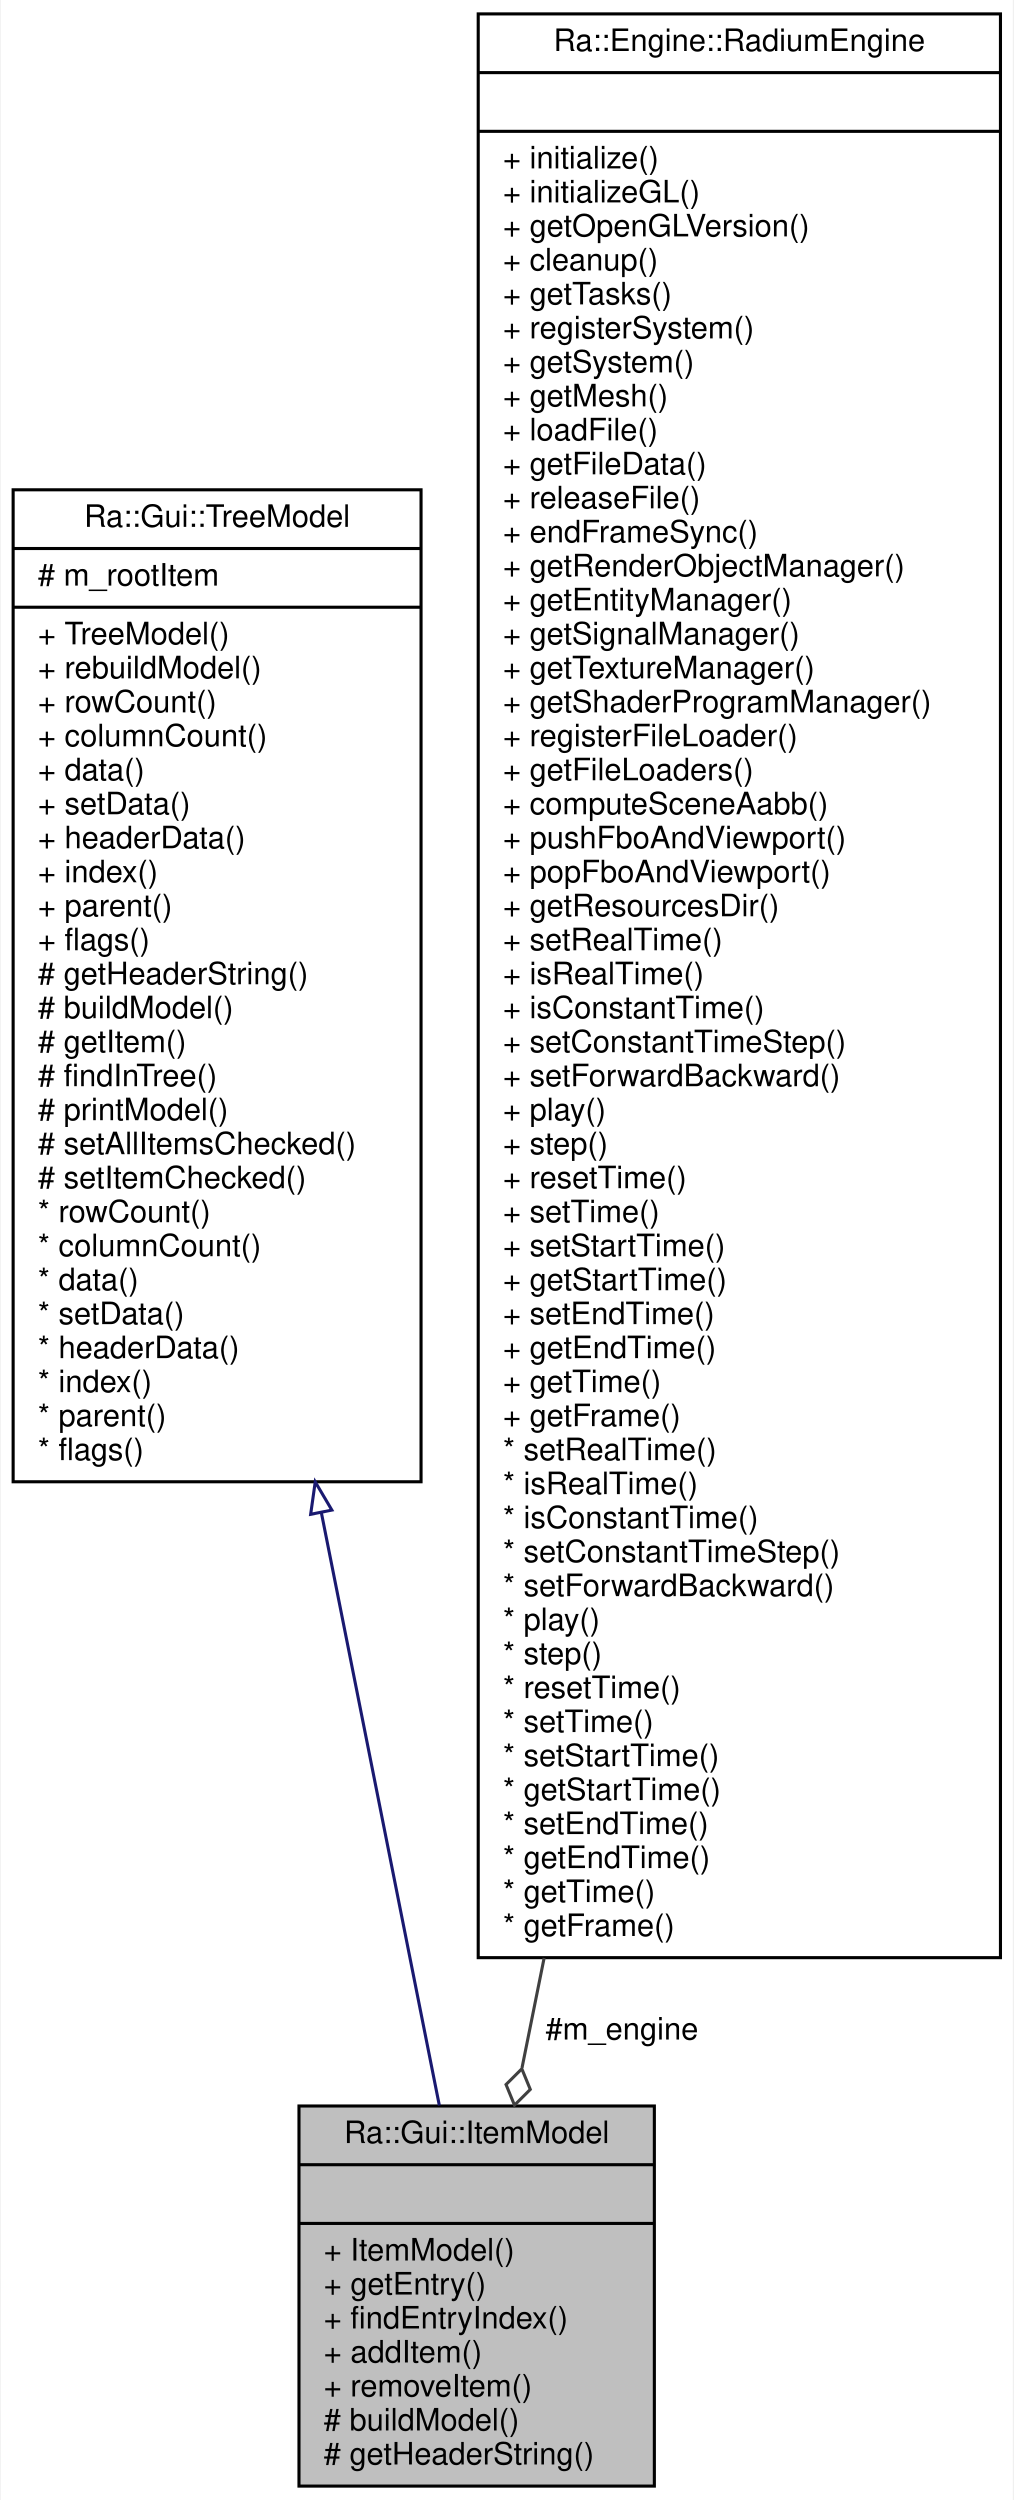
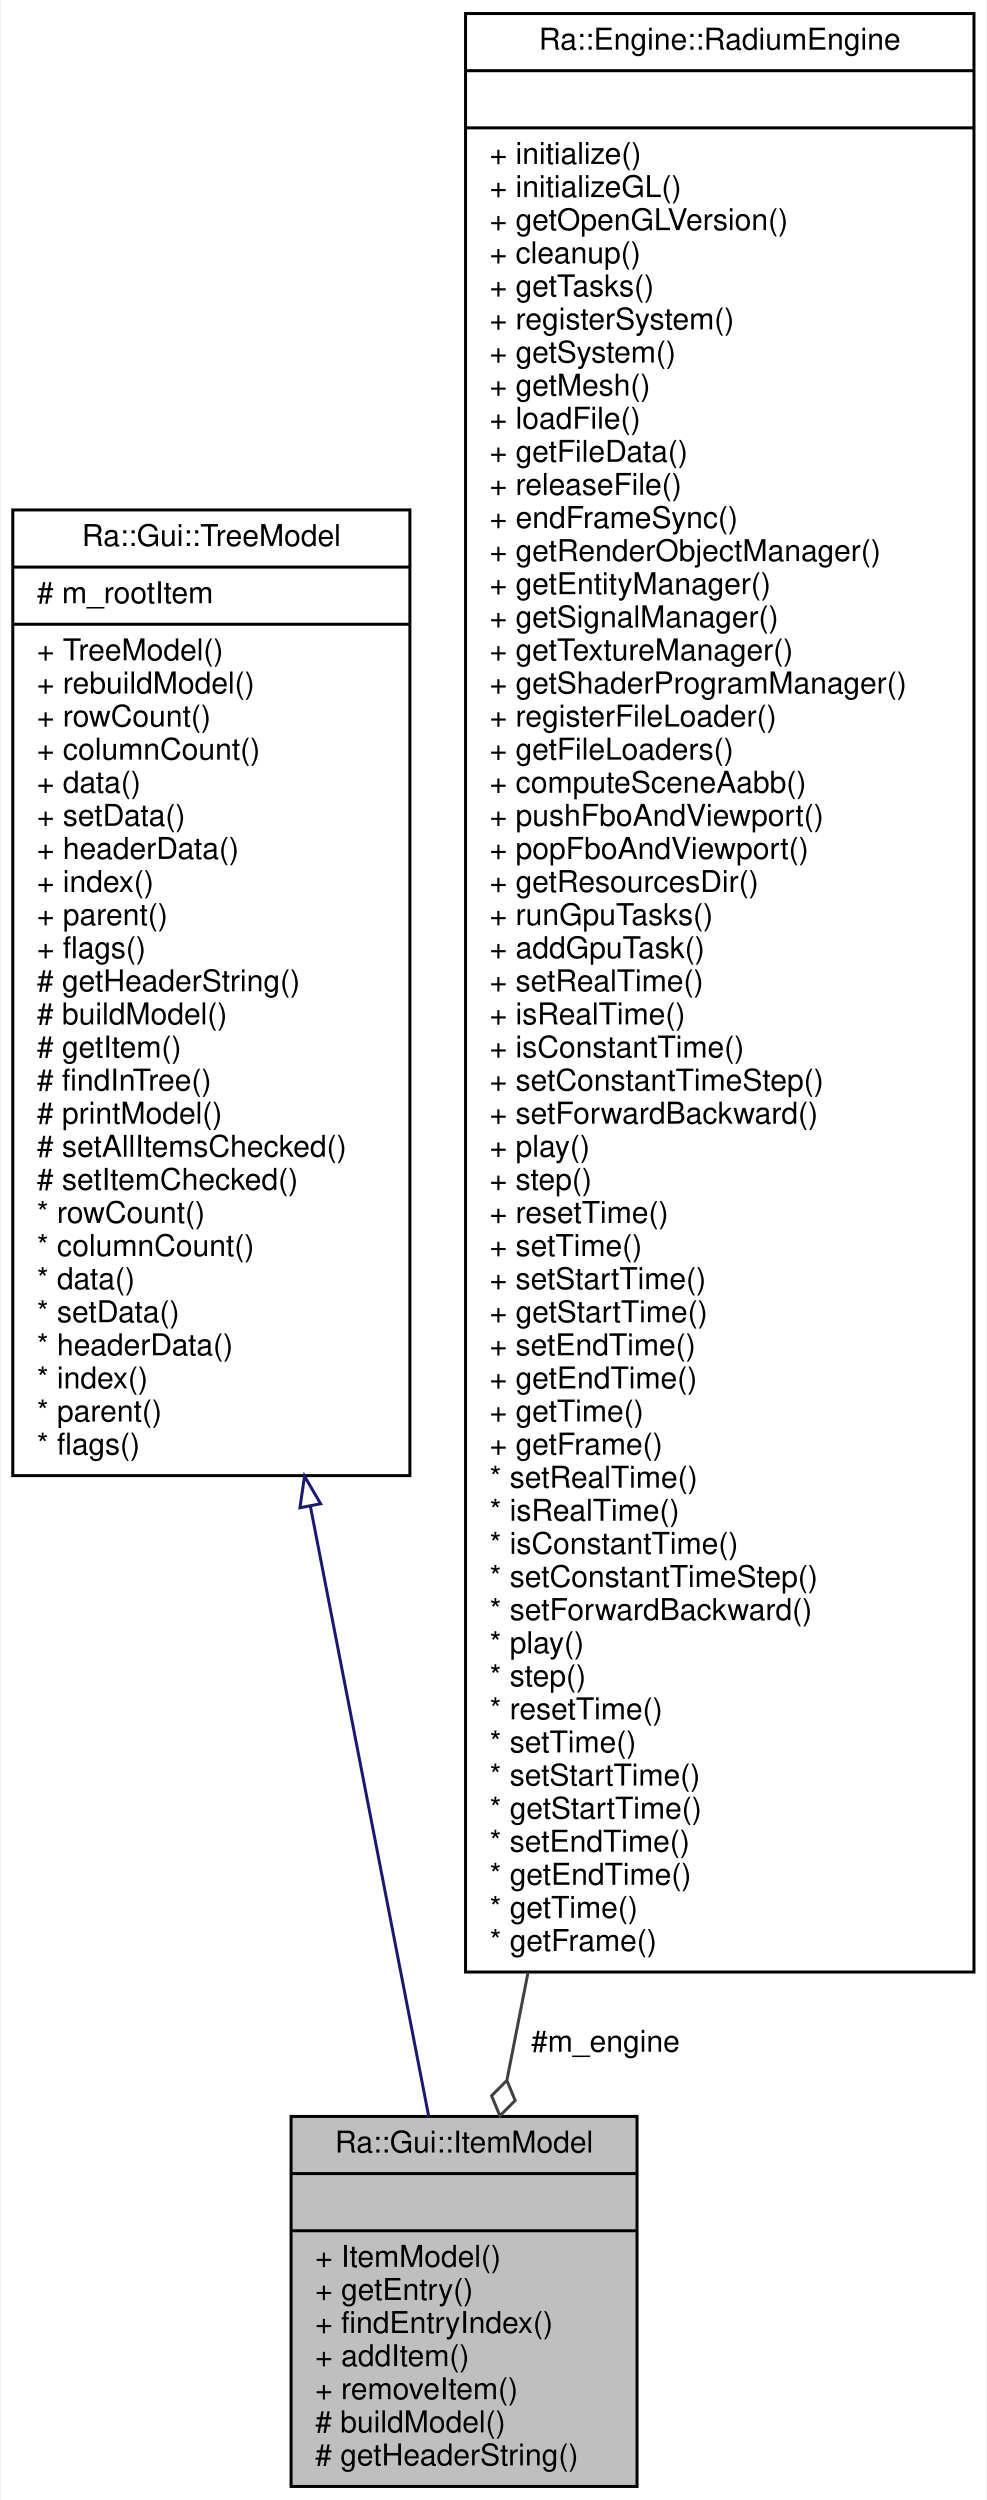
- <svg xmlns="http://www.w3.org/2000/svg" xmlns:xlink="http://www.w3.org/1999/xlink" width="328pt" height="809pt" viewBox="0.00 0.00 327.50 809.00">
-   <g id="graph0" class="graph" transform="scale(1 1) rotate(0) translate(4 805)">
-     <polygon fill="white" stroke="transparent" points="-4,4 -4,-805 323.5,-805 323.5,4 -4,4" />
+ <svg xmlns="http://www.w3.org/2000/svg" xmlns:xlink="http://www.w3.org/1999/xlink" width="328pt" height="831pt" viewBox="0.00 0.00 327.50 831.00">
+   <g id="graph0" class="graph" transform="scale(1 1) rotate(0) translate(4 827)">
+     <polygon fill="white" stroke="transparent" points="-4,4 -4,-827 323.5,-827 323.5,4 -4,4" />
    <g id="node1" class="node">
      <g id="a_node1">
        <a xlink:title=" ">
          <polygon fill="#bfbfbf" stroke="black" points="92.5,-0.5 92.5,-123.5 207.5,-123.5 207.5,-0.5 92.5,-0.5" />
          <text text-anchor="middle" x="150" y="-111.5" font-family="Helvetica,sans-Serif" font-size="10.00">Ra::Gui::ItemModel</text>
          <polyline fill="none" stroke="black" points="92.5,-104.5 207.5,-104.5 " />
          <text text-anchor="middle" x="150" y="-92.5" font-family="Helvetica,sans-Serif" font-size="10.00"> </text>
          <polyline fill="none" stroke="black" points="92.5,-85.5 207.5,-85.5 " />
          <text text-anchor="start" x="100.5" y="-73.5" font-family="Helvetica,sans-Serif" font-size="10.00">+ ItemModel()</text>
          <text text-anchor="start" x="100.5" y="-62.5" font-family="Helvetica,sans-Serif" font-size="10.00">+ getEntry()</text>
          <text text-anchor="start" x="100.5" y="-51.5" font-family="Helvetica,sans-Serif" font-size="10.00">+ findEntryIndex()</text>
          <text text-anchor="start" x="100.5" y="-40.5" font-family="Helvetica,sans-Serif" font-size="10.00">+ addItem()</text>
          <text text-anchor="start" x="100.5" y="-29.5" font-family="Helvetica,sans-Serif" font-size="10.00">+ removeItem()</text>
          <text text-anchor="start" x="100.5" y="-18.5" font-family="Helvetica,sans-Serif" font-size="10.00"># buildModel()</text>
          <text text-anchor="start" x="100.5" y="-7.5" font-family="Helvetica,sans-Serif" font-size="10.00"># getHeaderString()</text>
        </a>
      </g>
    </g>
    <g id="node2" class="node">
      <g id="a_node2">
        <a xlink:href="classRa_1_1Gui_1_1TreeModel.html" target="_top" xlink:title=" ">
-           <polygon fill="white" stroke="black" points="0,-325.5 0,-646.5 132,-646.5 132,-325.5 0,-325.5" />
-           <text text-anchor="middle" x="66" y="-634.5" font-family="Helvetica,sans-Serif" font-size="10.00">Ra::Gui::TreeModel</text>
-           <polyline fill="none" stroke="black" points="0,-627.5 132,-627.5 " />
-           <text text-anchor="start" x="8" y="-615.5" font-family="Helvetica,sans-Serif" font-size="10.00"># m_rootItem</text>
-           <polyline fill="none" stroke="black" points="0,-608.5 132,-608.5 " />
-           <text text-anchor="start" x="8" y="-596.5" font-family="Helvetica,sans-Serif" font-size="10.00">+ TreeModel()</text>
-           <text text-anchor="start" x="8" y="-585.5" font-family="Helvetica,sans-Serif" font-size="10.00">+ rebuildModel()</text>
-           <text text-anchor="start" x="8" y="-574.5" font-family="Helvetica,sans-Serif" font-size="10.00">+ rowCount()</text>
-           <text text-anchor="start" x="8" y="-563.5" font-family="Helvetica,sans-Serif" font-size="10.00">+ columnCount()</text>
-           <text text-anchor="start" x="8" y="-552.5" font-family="Helvetica,sans-Serif" font-size="10.00">+ data()</text>
-           <text text-anchor="start" x="8" y="-541.5" font-family="Helvetica,sans-Serif" font-size="10.00">+ setData()</text>
-           <text text-anchor="start" x="8" y="-530.5" font-family="Helvetica,sans-Serif" font-size="10.00">+ headerData()</text>
-           <text text-anchor="start" x="8" y="-519.5" font-family="Helvetica,sans-Serif" font-size="10.00">+ index()</text>
-           <text text-anchor="start" x="8" y="-508.5" font-family="Helvetica,sans-Serif" font-size="10.00">+ parent()</text>
-           <text text-anchor="start" x="8" y="-497.5" font-family="Helvetica,sans-Serif" font-size="10.00">+ flags()</text>
-           <text text-anchor="start" x="8" y="-486.5" font-family="Helvetica,sans-Serif" font-size="10.00"># getHeaderString()</text>
-           <text text-anchor="start" x="8" y="-475.5" font-family="Helvetica,sans-Serif" font-size="10.00"># buildModel()</text>
-           <text text-anchor="start" x="8" y="-464.5" font-family="Helvetica,sans-Serif" font-size="10.00"># getItem()</text>
-           <text text-anchor="start" x="8" y="-453.5" font-family="Helvetica,sans-Serif" font-size="10.00"># findInTree()</text>
-           <text text-anchor="start" x="8" y="-442.5" font-family="Helvetica,sans-Serif" font-size="10.00"># printModel()</text>
-           <text text-anchor="start" x="8" y="-431.5" font-family="Helvetica,sans-Serif" font-size="10.00"># setAllItemsChecked()</text>
-           <text text-anchor="start" x="8" y="-420.5" font-family="Helvetica,sans-Serif" font-size="10.00"># setItemChecked()</text>
-           <text text-anchor="start" x="8" y="-409.5" font-family="Helvetica,sans-Serif" font-size="10.00">* rowCount()</text>
-           <text text-anchor="start" x="8" y="-398.5" font-family="Helvetica,sans-Serif" font-size="10.00">* columnCount()</text>
-           <text text-anchor="start" x="8" y="-387.5" font-family="Helvetica,sans-Serif" font-size="10.00">* data()</text>
-           <text text-anchor="start" x="8" y="-376.5" font-family="Helvetica,sans-Serif" font-size="10.00">* setData()</text>
-           <text text-anchor="start" x="8" y="-365.5" font-family="Helvetica,sans-Serif" font-size="10.00">* headerData()</text>
-           <text text-anchor="start" x="8" y="-354.5" font-family="Helvetica,sans-Serif" font-size="10.00">* index()</text>
-           <text text-anchor="start" x="8" y="-343.5" font-family="Helvetica,sans-Serif" font-size="10.00">* parent()</text>
-           <text text-anchor="start" x="8" y="-332.5" font-family="Helvetica,sans-Serif" font-size="10.00">* flags()</text>
+           <polygon fill="white" stroke="black" points="0,-336.5 0,-657.5 132,-657.5 132,-336.5 0,-336.5" />
+           <text text-anchor="middle" x="66" y="-645.5" font-family="Helvetica,sans-Serif" font-size="10.00">Ra::Gui::TreeModel</text>
+           <polyline fill="none" stroke="black" points="0,-638.5 132,-638.5 " />
+           <text text-anchor="start" x="8" y="-626.5" font-family="Helvetica,sans-Serif" font-size="10.00"># m_rootItem</text>
+           <polyline fill="none" stroke="black" points="0,-619.5 132,-619.5 " />
+           <text text-anchor="start" x="8" y="-607.5" font-family="Helvetica,sans-Serif" font-size="10.00">+ TreeModel()</text>
+           <text text-anchor="start" x="8" y="-596.5" font-family="Helvetica,sans-Serif" font-size="10.00">+ rebuildModel()</text>
+           <text text-anchor="start" x="8" y="-585.5" font-family="Helvetica,sans-Serif" font-size="10.00">+ rowCount()</text>
+           <text text-anchor="start" x="8" y="-574.5" font-family="Helvetica,sans-Serif" font-size="10.00">+ columnCount()</text>
+           <text text-anchor="start" x="8" y="-563.5" font-family="Helvetica,sans-Serif" font-size="10.00">+ data()</text>
+           <text text-anchor="start" x="8" y="-552.5" font-family="Helvetica,sans-Serif" font-size="10.00">+ setData()</text>
+           <text text-anchor="start" x="8" y="-541.5" font-family="Helvetica,sans-Serif" font-size="10.00">+ headerData()</text>
+           <text text-anchor="start" x="8" y="-530.5" font-family="Helvetica,sans-Serif" font-size="10.00">+ index()</text>
+           <text text-anchor="start" x="8" y="-519.5" font-family="Helvetica,sans-Serif" font-size="10.00">+ parent()</text>
+           <text text-anchor="start" x="8" y="-508.5" font-family="Helvetica,sans-Serif" font-size="10.00">+ flags()</text>
+           <text text-anchor="start" x="8" y="-497.5" font-family="Helvetica,sans-Serif" font-size="10.00"># getHeaderString()</text>
+           <text text-anchor="start" x="8" y="-486.5" font-family="Helvetica,sans-Serif" font-size="10.00"># buildModel()</text>
+           <text text-anchor="start" x="8" y="-475.5" font-family="Helvetica,sans-Serif" font-size="10.00"># getItem()</text>
+           <text text-anchor="start" x="8" y="-464.5" font-family="Helvetica,sans-Serif" font-size="10.00"># findInTree()</text>
+           <text text-anchor="start" x="8" y="-453.5" font-family="Helvetica,sans-Serif" font-size="10.00"># printModel()</text>
+           <text text-anchor="start" x="8" y="-442.5" font-family="Helvetica,sans-Serif" font-size="10.00"># setAllItemsChecked()</text>
+           <text text-anchor="start" x="8" y="-431.5" font-family="Helvetica,sans-Serif" font-size="10.00"># setItemChecked()</text>
+           <text text-anchor="start" x="8" y="-420.5" font-family="Helvetica,sans-Serif" font-size="10.00">* rowCount()</text>
+           <text text-anchor="start" x="8" y="-409.5" font-family="Helvetica,sans-Serif" font-size="10.00">* columnCount()</text>
+           <text text-anchor="start" x="8" y="-398.5" font-family="Helvetica,sans-Serif" font-size="10.00">* data()</text>
+           <text text-anchor="start" x="8" y="-387.5" font-family="Helvetica,sans-Serif" font-size="10.00">* setData()</text>
+           <text text-anchor="start" x="8" y="-376.5" font-family="Helvetica,sans-Serif" font-size="10.00">* headerData()</text>
+           <text text-anchor="start" x="8" y="-365.5" font-family="Helvetica,sans-Serif" font-size="10.00">* index()</text>
+           <text text-anchor="start" x="8" y="-354.5" font-family="Helvetica,sans-Serif" font-size="10.00">* parent()</text>
+           <text text-anchor="start" x="8" y="-343.5" font-family="Helvetica,sans-Serif" font-size="10.00">* flags()</text>
        </a>
      </g>
    </g>
    <g id="edge1" class="edge">
-       <path fill="none" stroke="midnightblue" d="M99.74,-315.5C113.24,-247.66 127.93,-173.86 137.92,-123.67" />
-       <polygon fill="none" stroke="midnightblue" points="96.28,-314.97 97.76,-325.46 103.14,-316.34 96.28,-314.97" />
+       <path fill="none" stroke="midnightblue" d="M98.93,-326.26C112.81,-254.73 128.07,-176.05 138.26,-123.5" />
+       <polygon fill="none" stroke="midnightblue" points="95.45,-325.82 96.98,-336.3 102.32,-327.15 95.45,-325.82" />
    </g>
    <g id="node3" class="node">
      <g id="a_node3">
        <a xlink:href="classRa_1_1Engine_1_1RadiumEngine.html" target="_top" xlink:title=" ">
-           <polygon fill="white" stroke="black" points="150.5,-171.5 150.5,-800.5 319.5,-800.5 319.5,-171.5 150.5,-171.5" />
-           <text text-anchor="middle" x="235" y="-788.5" font-family="Helvetica,sans-Serif" font-size="10.00">Ra::Engine::RadiumEngine</text>
-           <polyline fill="none" stroke="black" points="150.5,-781.5 319.5,-781.5 " />
-           <text text-anchor="middle" x="235" y="-769.5" font-family="Helvetica,sans-Serif" font-size="10.00"> </text>
-           <polyline fill="none" stroke="black" points="150.5,-762.5 319.5,-762.5 " />
-           <text text-anchor="start" x="158.5" y="-750.5" font-family="Helvetica,sans-Serif" font-size="10.00">+ initialize()</text>
-           <text text-anchor="start" x="158.5" y="-739.5" font-family="Helvetica,sans-Serif" font-size="10.00">+ initializeGL()</text>
-           <text text-anchor="start" x="158.5" y="-728.5" font-family="Helvetica,sans-Serif" font-size="10.00">+ getOpenGLVersion()</text>
-           <text text-anchor="start" x="158.5" y="-717.5" font-family="Helvetica,sans-Serif" font-size="10.00">+ cleanup()</text>
-           <text text-anchor="start" x="158.5" y="-706.5" font-family="Helvetica,sans-Serif" font-size="10.00">+ getTasks()</text>
-           <text text-anchor="start" x="158.5" y="-695.5" font-family="Helvetica,sans-Serif" font-size="10.00">+ registerSystem()</text>
-           <text text-anchor="start" x="158.5" y="-684.5" font-family="Helvetica,sans-Serif" font-size="10.00">+ getSystem()</text>
-           <text text-anchor="start" x="158.5" y="-673.5" font-family="Helvetica,sans-Serif" font-size="10.00">+ getMesh()</text>
-           <text text-anchor="start" x="158.5" y="-662.5" font-family="Helvetica,sans-Serif" font-size="10.00">+ loadFile()</text>
-           <text text-anchor="start" x="158.5" y="-651.5" font-family="Helvetica,sans-Serif" font-size="10.00">+ getFileData()</text>
-           <text text-anchor="start" x="158.5" y="-640.5" font-family="Helvetica,sans-Serif" font-size="10.00">+ releaseFile()</text>
-           <text text-anchor="start" x="158.5" y="-629.5" font-family="Helvetica,sans-Serif" font-size="10.00">+ endFrameSync()</text>
-           <text text-anchor="start" x="158.5" y="-618.5" font-family="Helvetica,sans-Serif" font-size="10.00">+ getRenderObjectManager()</text>
-           <text text-anchor="start" x="158.5" y="-607.5" font-family="Helvetica,sans-Serif" font-size="10.00">+ getEntityManager()</text>
-           <text text-anchor="start" x="158.5" y="-596.5" font-family="Helvetica,sans-Serif" font-size="10.00">+ getSignalManager()</text>
-           <text text-anchor="start" x="158.5" y="-585.5" font-family="Helvetica,sans-Serif" font-size="10.00">+ getTextureManager()</text>
-           <text text-anchor="start" x="158.5" y="-574.5" font-family="Helvetica,sans-Serif" font-size="10.00">+ getShaderProgramManager()</text>
-           <text text-anchor="start" x="158.5" y="-563.5" font-family="Helvetica,sans-Serif" font-size="10.00">+ registerFileLoader()</text>
-           <text text-anchor="start" x="158.5" y="-552.5" font-family="Helvetica,sans-Serif" font-size="10.00">+ getFileLoaders()</text>
-           <text text-anchor="start" x="158.5" y="-541.5" font-family="Helvetica,sans-Serif" font-size="10.00">+ computeSceneAabb()</text>
-           <text text-anchor="start" x="158.5" y="-530.5" font-family="Helvetica,sans-Serif" font-size="10.00">+ pushFboAndViewport()</text>
-           <text text-anchor="start" x="158.5" y="-519.5" font-family="Helvetica,sans-Serif" font-size="10.00">+ popFboAndViewport()</text>
-           <text text-anchor="start" x="158.5" y="-508.5" font-family="Helvetica,sans-Serif" font-size="10.00">+ getResourcesDir()</text>
+           <polygon fill="white" stroke="black" points="150.5,-171.5 150.5,-822.5 319.5,-822.5 319.5,-171.5 150.5,-171.5" />
+           <text text-anchor="middle" x="235" y="-810.5" font-family="Helvetica,sans-Serif" font-size="10.00">Ra::Engine::RadiumEngine</text>
+           <polyline fill="none" stroke="black" points="150.5,-803.5 319.5,-803.5 " />
+           <text text-anchor="middle" x="235" y="-791.5" font-family="Helvetica,sans-Serif" font-size="10.00"> </text>
+           <polyline fill="none" stroke="black" points="150.5,-784.5 319.5,-784.5 " />
+           <text text-anchor="start" x="158.5" y="-772.5" font-family="Helvetica,sans-Serif" font-size="10.00">+ initialize()</text>
+           <text text-anchor="start" x="158.5" y="-761.5" font-family="Helvetica,sans-Serif" font-size="10.00">+ initializeGL()</text>
+           <text text-anchor="start" x="158.5" y="-750.5" font-family="Helvetica,sans-Serif" font-size="10.00">+ getOpenGLVersion()</text>
+           <text text-anchor="start" x="158.5" y="-739.5" font-family="Helvetica,sans-Serif" font-size="10.00">+ cleanup()</text>
+           <text text-anchor="start" x="158.5" y="-728.5" font-family="Helvetica,sans-Serif" font-size="10.00">+ getTasks()</text>
+           <text text-anchor="start" x="158.5" y="-717.5" font-family="Helvetica,sans-Serif" font-size="10.00">+ registerSystem()</text>
+           <text text-anchor="start" x="158.5" y="-706.5" font-family="Helvetica,sans-Serif" font-size="10.00">+ getSystem()</text>
+           <text text-anchor="start" x="158.5" y="-695.5" font-family="Helvetica,sans-Serif" font-size="10.00">+ getMesh()</text>
+           <text text-anchor="start" x="158.5" y="-684.5" font-family="Helvetica,sans-Serif" font-size="10.00">+ loadFile()</text>
+           <text text-anchor="start" x="158.5" y="-673.5" font-family="Helvetica,sans-Serif" font-size="10.00">+ getFileData()</text>
+           <text text-anchor="start" x="158.5" y="-662.5" font-family="Helvetica,sans-Serif" font-size="10.00">+ releaseFile()</text>
+           <text text-anchor="start" x="158.5" y="-651.5" font-family="Helvetica,sans-Serif" font-size="10.00">+ endFrameSync()</text>
+           <text text-anchor="start" x="158.5" y="-640.5" font-family="Helvetica,sans-Serif" font-size="10.00">+ getRenderObjectManager()</text>
+           <text text-anchor="start" x="158.5" y="-629.5" font-family="Helvetica,sans-Serif" font-size="10.00">+ getEntityManager()</text>
+           <text text-anchor="start" x="158.5" y="-618.5" font-family="Helvetica,sans-Serif" font-size="10.00">+ getSignalManager()</text>
+           <text text-anchor="start" x="158.5" y="-607.5" font-family="Helvetica,sans-Serif" font-size="10.00">+ getTextureManager()</text>
+           <text text-anchor="start" x="158.5" y="-596.5" font-family="Helvetica,sans-Serif" font-size="10.00">+ getShaderProgramManager()</text>
+           <text text-anchor="start" x="158.5" y="-585.5" font-family="Helvetica,sans-Serif" font-size="10.00">+ registerFileLoader()</text>
+           <text text-anchor="start" x="158.5" y="-574.5" font-family="Helvetica,sans-Serif" font-size="10.00">+ getFileLoaders()</text>
+           <text text-anchor="start" x="158.5" y="-563.5" font-family="Helvetica,sans-Serif" font-size="10.00">+ computeSceneAabb()</text>
+           <text text-anchor="start" x="158.5" y="-552.5" font-family="Helvetica,sans-Serif" font-size="10.00">+ pushFboAndViewport()</text>
+           <text text-anchor="start" x="158.5" y="-541.5" font-family="Helvetica,sans-Serif" font-size="10.00">+ popFboAndViewport()</text>
+           <text text-anchor="start" x="158.5" y="-530.5" font-family="Helvetica,sans-Serif" font-size="10.00">+ getResourcesDir()</text>
+           <text text-anchor="start" x="158.5" y="-519.5" font-family="Helvetica,sans-Serif" font-size="10.00">+ runGpuTasks()</text>
+           <text text-anchor="start" x="158.5" y="-508.5" font-family="Helvetica,sans-Serif" font-size="10.00">+ addGpuTask()</text>
          <text text-anchor="start" x="158.5" y="-497.5" font-family="Helvetica,sans-Serif" font-size="10.00">+ setRealTime()</text>
          <text text-anchor="start" x="158.5" y="-486.5" font-family="Helvetica,sans-Serif" font-size="10.00">+ isRealTime()</text>
          <text text-anchor="start" x="158.5" y="-475.5" font-family="Helvetica,sans-Serif" font-size="10.00">+ isConstantTime()</text>
          <text text-anchor="start" x="158.5" y="-464.5" font-family="Helvetica,sans-Serif" font-size="10.00">+ setConstantTimeStep()</text>
          <text text-anchor="start" x="158.5" y="-453.5" font-family="Helvetica,sans-Serif" font-size="10.00">+ setForwardBackward()</text>
          <text text-anchor="start" x="158.5" y="-442.5" font-family="Helvetica,sans-Serif" font-size="10.00">+ play()</text>
          <text text-anchor="start" x="158.5" y="-431.5" font-family="Helvetica,sans-Serif" font-size="10.00">+ step()</text>
          <text text-anchor="start" x="158.5" y="-420.5" font-family="Helvetica,sans-Serif" font-size="10.00">+ resetTime()</text>
          <text text-anchor="start" x="158.5" y="-409.5" font-family="Helvetica,sans-Serif" font-size="10.00">+ setTime()</text>
          <text text-anchor="start" x="158.5" y="-398.5" font-family="Helvetica,sans-Serif" font-size="10.00">+ setStartTime()</text>
          <text text-anchor="start" x="158.5" y="-387.5" font-family="Helvetica,sans-Serif" font-size="10.00">+ getStartTime()</text>
          <text text-anchor="start" x="158.5" y="-376.5" font-family="Helvetica,sans-Serif" font-size="10.00">+ setEndTime()</text>
          <text text-anchor="start" x="158.5" y="-365.5" font-family="Helvetica,sans-Serif" font-size="10.00">+ getEndTime()</text>
          <text text-anchor="start" x="158.5" y="-354.5" font-family="Helvetica,sans-Serif" font-size="10.00">+ getTime()</text>
          <text text-anchor="start" x="158.5" y="-343.5" font-family="Helvetica,sans-Serif" font-size="10.00">+ getFrame()</text>
          <text text-anchor="start" x="158.5" y="-332.5" font-family="Helvetica,sans-Serif" font-size="10.00">* setRealTime()</text>
          <text text-anchor="start" x="158.5" y="-321.5" font-family="Helvetica,sans-Serif" font-size="10.00">* isRealTime()</text>
          <text text-anchor="start" x="158.5" y="-310.5" font-family="Helvetica,sans-Serif" font-size="10.00">* isConstantTime()</text>
          <text text-anchor="start" x="158.5" y="-299.5" font-family="Helvetica,sans-Serif" font-size="10.00">* setConstantTimeStep()</text>
          <text text-anchor="start" x="158.5" y="-288.5" font-family="Helvetica,sans-Serif" font-size="10.00">* setForwardBackward()</text>
          <text text-anchor="start" x="158.5" y="-277.5" font-family="Helvetica,sans-Serif" font-size="10.00">* play()</text>
          <text text-anchor="start" x="158.5" y="-266.5" font-family="Helvetica,sans-Serif" font-size="10.00">* step()</text>
          <text text-anchor="start" x="158.5" y="-255.5" font-family="Helvetica,sans-Serif" font-size="10.00">* resetTime()</text>
          <text text-anchor="start" x="158.5" y="-244.5" font-family="Helvetica,sans-Serif" font-size="10.00">* setTime()</text>
          <text text-anchor="start" x="158.5" y="-233.5" font-family="Helvetica,sans-Serif" font-size="10.00">* setStartTime()</text>
          <text text-anchor="start" x="158.5" y="-222.5" font-family="Helvetica,sans-Serif" font-size="10.00">* getStartTime()</text>
          <text text-anchor="start" x="158.5" y="-211.5" font-family="Helvetica,sans-Serif" font-size="10.00">* setEndTime()</text>
          <text text-anchor="start" x="158.5" y="-200.5" font-family="Helvetica,sans-Serif" font-size="10.00">* getEndTime()</text>
          <text text-anchor="start" x="158.5" y="-189.5" font-family="Helvetica,sans-Serif" font-size="10.00">* getTime()</text>
          <text text-anchor="start" x="158.5" y="-178.5" font-family="Helvetica,sans-Serif" font-size="10.00">* getFrame()</text>
        </a>
      </g>
    </g>
    <g id="edge2" class="edge">
-       <path fill="none" stroke="#404040" d="M171.83,-171.4C169.3,-158.82 166.89,-146.88 164.67,-135.84" />
-       <polygon fill="none" stroke="#404040" points="164.61,-135.53 159.5,-130.44 162.24,-123.77 167.35,-128.86 164.61,-135.53" />
+       <path fill="none" stroke="#404040" d="M171.28,-171.43C168.81,-158.8 166.46,-146.83 164.29,-135.78" />
+       <polygon fill="none" stroke="#404040" points="164.23,-135.47 159.15,-130.36 161.92,-123.7 167,-128.81 164.23,-135.47" />
      <text text-anchor="middle" x="197" y="-145" font-family="Helvetica,sans-Serif" font-size="10.00"> #m_engine</text>
    </g>
  </g>
</svg>
